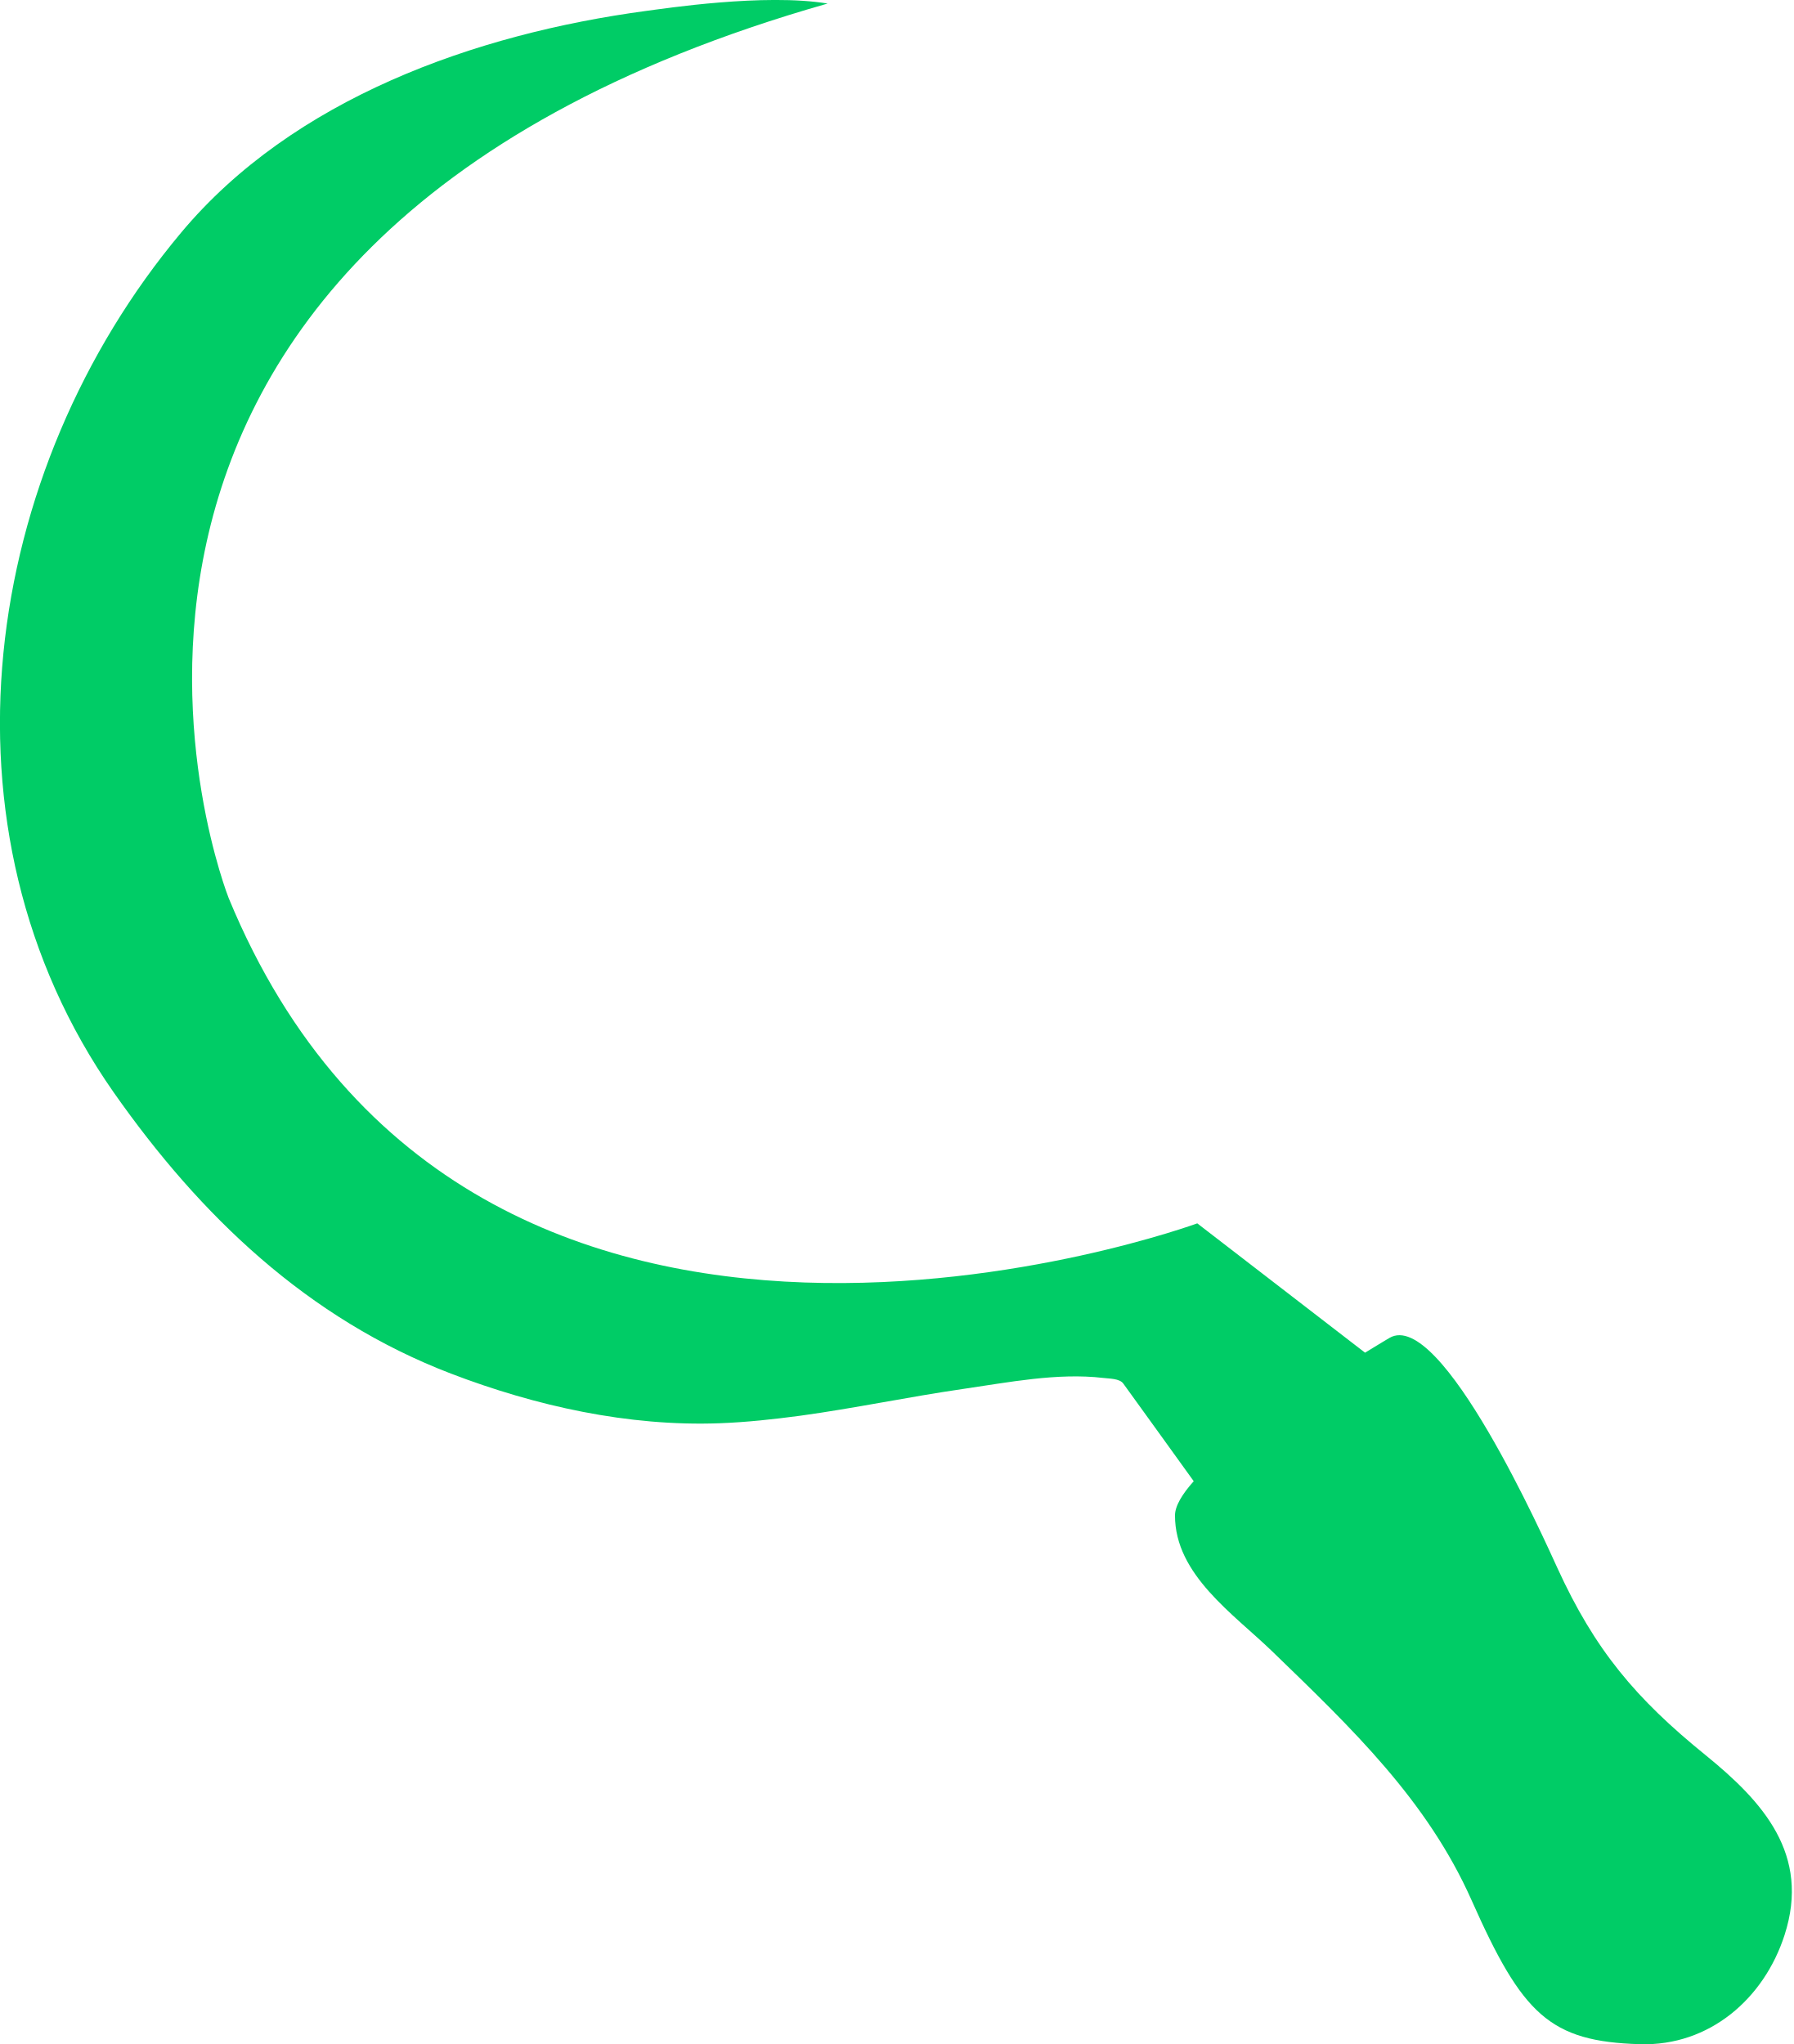
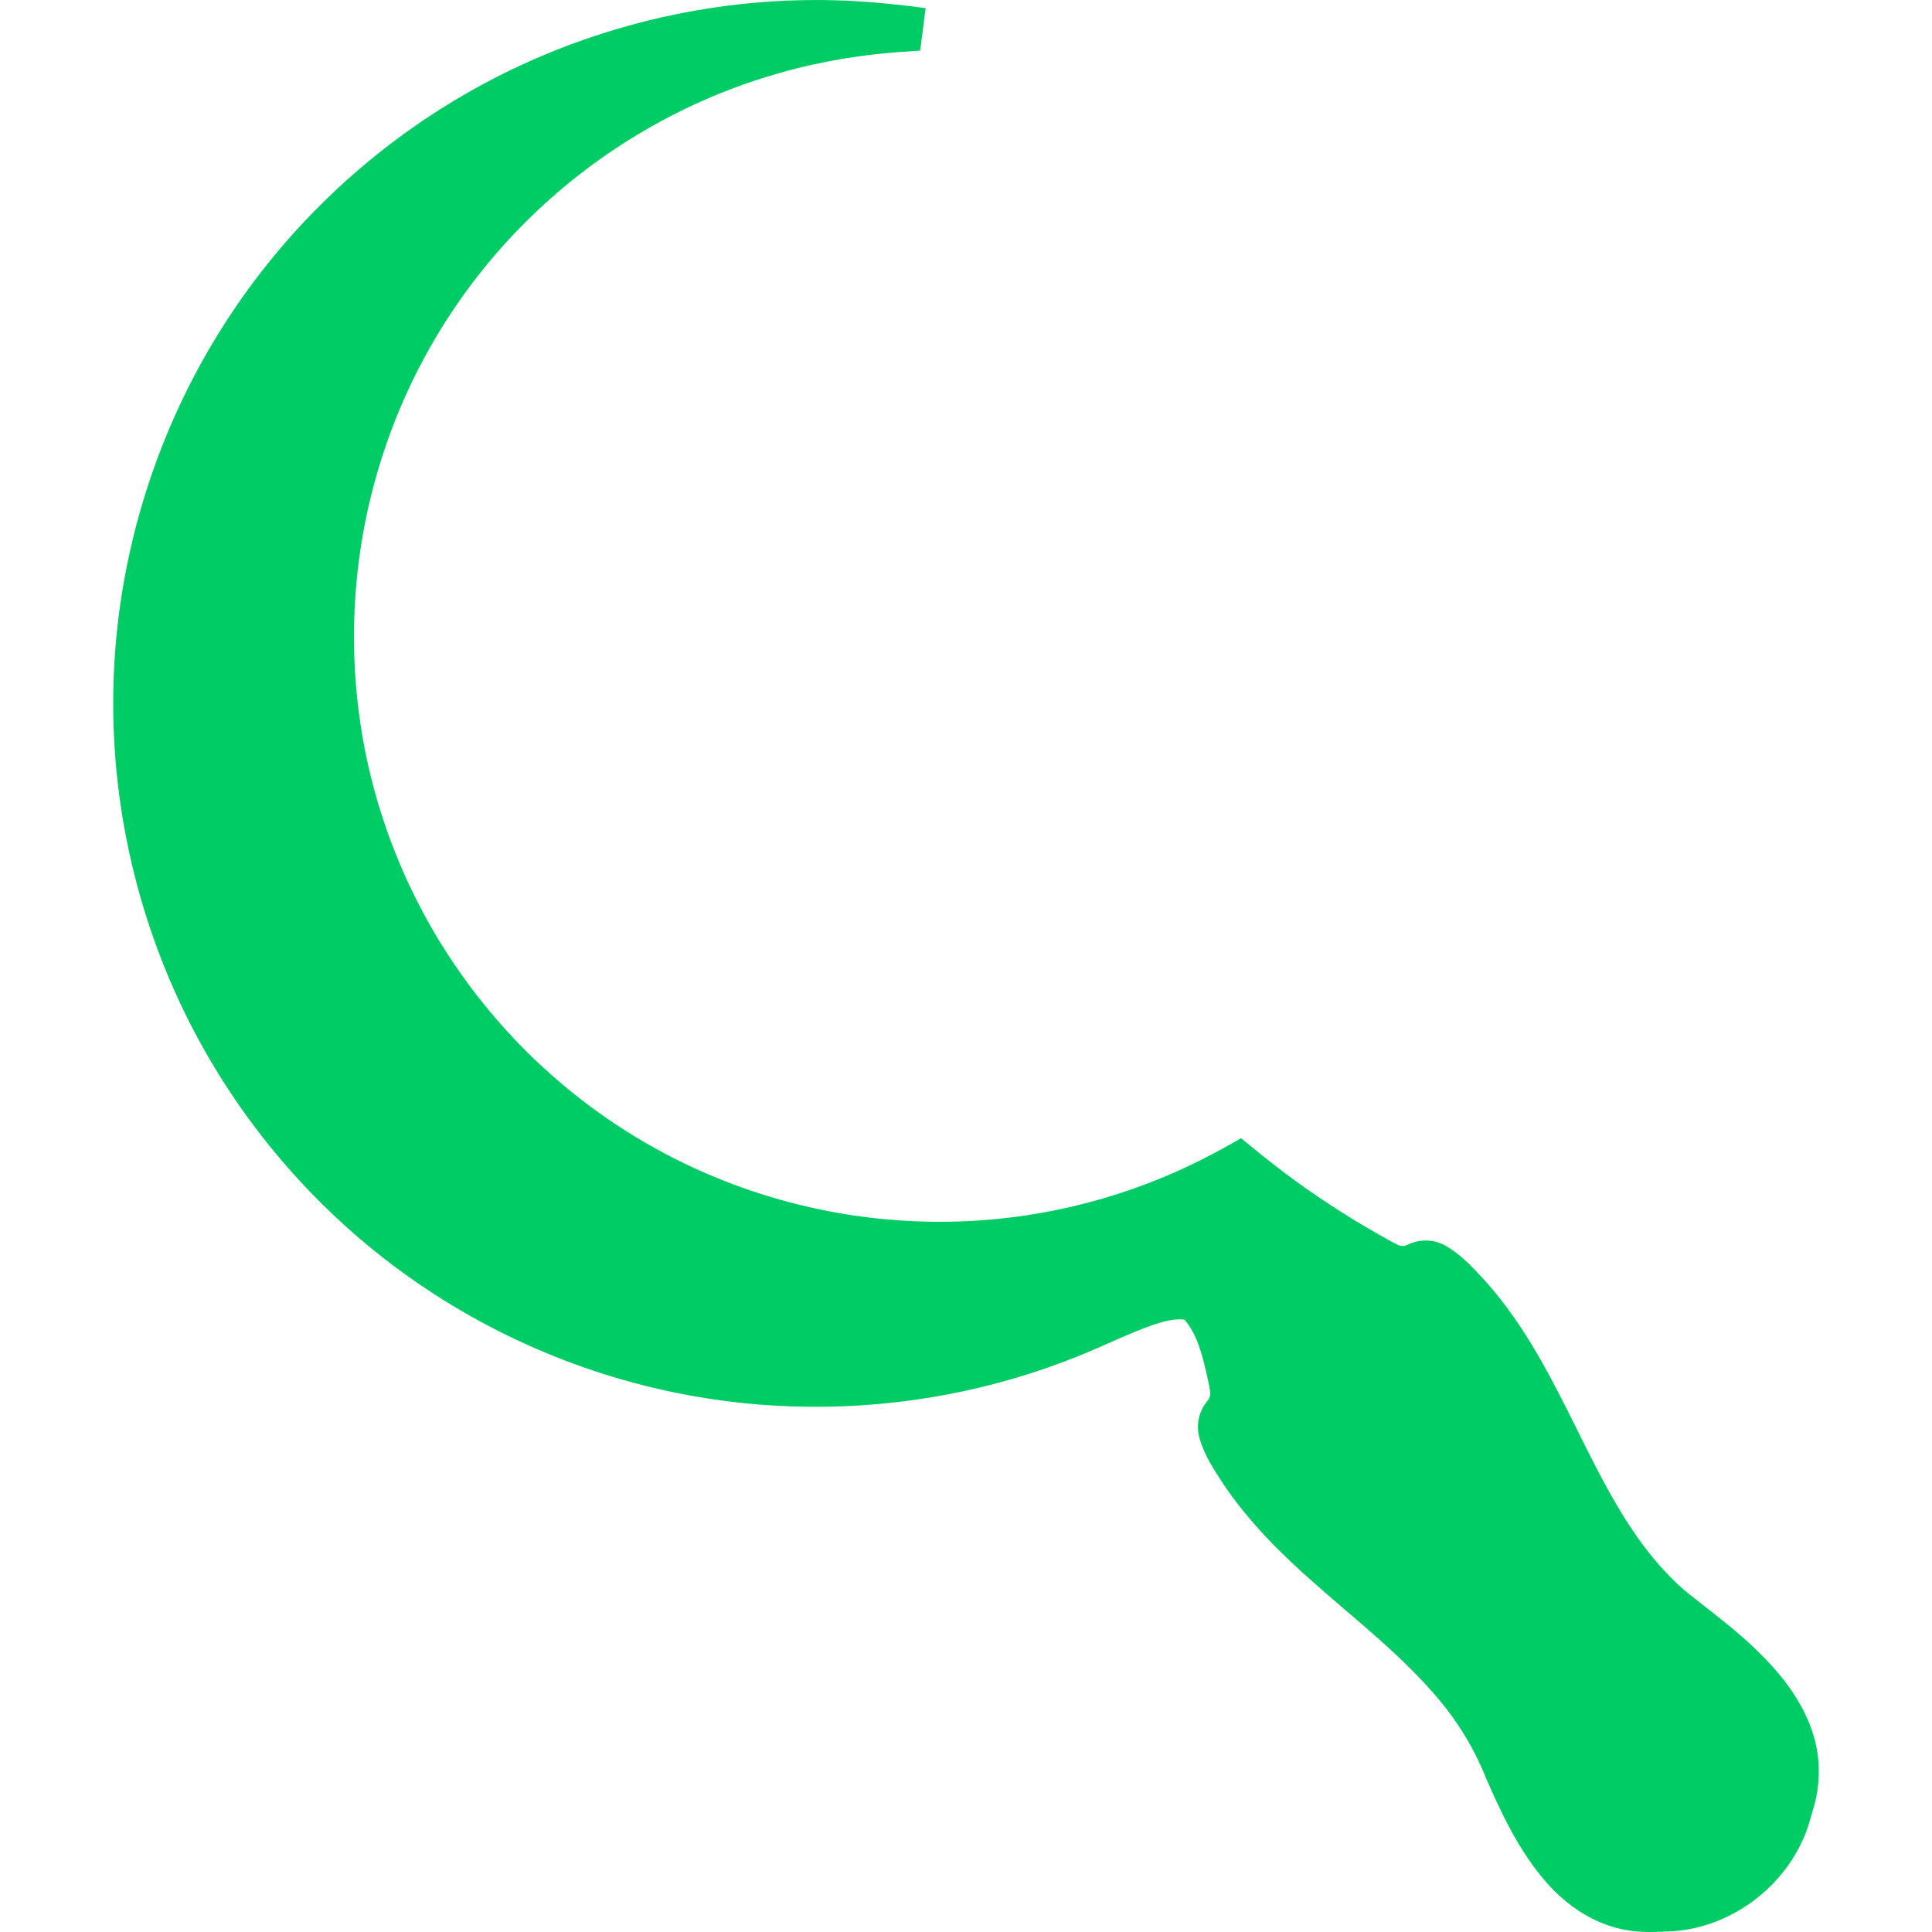
- <svg xmlns="http://www.w3.org/2000/svg" width="100%" height="100%" viewBox="0 0 9.099 10.369" version="1.1" id="svg1254">
+ <svg xmlns="http://www.w3.org/2000/svg" width="100%" height="100%" viewBox="0 0 512 512" version="1.1" id="svg1254">
  <defs id="defs1251" />
  <g id="layer1">
-     <path d="m 0.918,1.181 c -1.01,1.207 -1.278,3.023 -0.341,4.361 0.439,0.626 0.983,1.147 1.71,1.426 0.431,0.165 0.9,0.269 1.362,0.252 0.137,-0.005 0.274,-0.02 0.409,-0.038 0.277,-0.038 0.551,-0.096 0.827,-0.136 0.228,-0.033 0.478,-0.083 0.71,-0.056 0.029,0.004 0.084,0.002 0.103,0.029 0.002,0.002 0.357,0.495 0.357,0.495 -0.059,0.066 -0.095,0.126 -0.095,0.174 -2.12e-4,0.301 0.299,0.501 0.494,0.69 0.404,0.391 0.785,0.754 1.011,1.263 0.257,0.578 0.395,0.716 0.855,0.729 0.351,0.01 0.628,-0.231 0.732,-0.554 C 9.184,9.407 8.942,9.14 8.653,8.905 8.296,8.616 8.09,8.37 7.9,7.955 7.836,7.816 7.31,6.634 7.048,6.787 c 0,0 -0.049,0.029 -0.124,0.075 L 6.073,6.206 c 0,0 -3.675,1.35 -4.913,-1.65 0,0 -1.312,-3.3 3.038,-4.538 -0.321,-0.053 -0.831,0.026 -0.918,0.037 -0.872,0.117 -1.794,0.446 -2.362,1.126 z" id="path1026" style="display:inline;overflow:visible;fill:#00cc66;fill-opacity:1;stroke-width:0.106" />
+     <path id="path25252" style="display:inline;fill:#00cc66;fill-opacity:1;stroke:none;stroke-width:1;stroke-linecap:square;stroke-miterlimit:1000;stroke-dasharray:none;stroke-opacity:0.73;paint-order:markers stroke fill" d="M 213.955,0.022 C 181.602,0.425 149.4,9.447 121.564,25.945 94.746,41.787 72.009,64.471 56.142,91.278 39.502,119.302 30.347,151.738 30.013,184.336 c -0.374,31.818 7.577,63.687 22.845,91.605 13.866,25.386 33.717,47.486 57.543,63.9 24.304,16.799 52.654,27.706 81.965,31.451 31.046,4.019 63.098,0.08 92.211,-11.444 7.178,-2.763 14.027,-6.337 21.304,-8.846 2.576,-0.842 5.28,-1.585 8.016,-1.298 3.472,4.096 4.727,9.469 5.906,14.574 0.357,1.819 0.951,3.635 0.93,5.499 -0.335,1.356 -1.572,2.22 -2.079,3.504 -1.336,2.542 -1.562,5.605 -0.63,8.321 1.271,4.277 3.811,8.014 6.202,11.729 6.765,10.062 15.441,18.654 24.529,26.61 11.227,9.917 23.191,19.167 32.812,30.741 5.046,6.063 9.182,12.886 12.104,20.217 4.293,9.888 9.001,19.815 16.164,27.989 5.37,6.123 12.518,10.967 20.609,12.504 4.357,0.882 8.827,0.611 13.233,0.381 14.756,-1.16 28.401,-11.031 34.258,-24.603 1.277,-2.786 1.979,-5.776 2.862,-8.696 1.746,-6.456 1.631,-13.43 -0.576,-19.761 -2.767,-8.213 -8.282,-15.169 -14.426,-21.145 -5.812,-5.7 -12.397,-10.514 -18.746,-15.582 -0.826,-0.696 -1.58,-1.367 -2.413,-2.143 -4.348,-4.052 -8.246,-8.836 -11.64,-13.8 -8.014,-11.802 -13.718,-24.935 -20.296,-37.544 -5.481,-10.618 -11.696,-20.985 -19.816,-29.818 -3.031,-3.258 -6.161,-6.584 -10.117,-8.724 -2.995,-1.583 -6.719,-1.597 -9.744,-0.084 -0.885,0.421 -1.912,0.441 -2.767,-0.067 -2.034,-1.001 -3.971,-2.19 -5.96,-3.277 -6.807,-3.9 -13.409,-8.155 -19.788,-12.722 -0.847,-0.625 -1.853,-1.337 -2.716,-1.983 -4.422,-3.24 -8.661,-6.718 -12.905,-10.185 -4.97,2.892 -10.051,5.597 -15.276,8.002 -1.629,0.743 -3.455,1.555 -5.183,2.274 -10.468,4.367 -21.425,7.558 -32.593,9.533 -1.336,0.227 -2.953,0.496 -4.3,0.693 -4.234,0.629 -8.496,1.064 -12.767,1.341 -1.36,0.087 -3.055,0.169 -4.43,0.213 -3.989,0.136 -7.984,0.12 -11.916,-0.046 -5.225,-0.22 -10.504,-0.717 -15.626,-1.449 -1.467,-0.222 -3.202,-0.485 -4.705,-0.754 -13.846,-2.434 -27.558,-6.807 -40.306,-12.926 -14.821,-7.077 -28.463,-16.584 -40.31,-27.954 -0.513,-0.511 -1.218,-1.18 -1.751,-1.714 -2.196,-2.17 -4.326,-4.424 -6.344,-6.671 -6.344,-7.099 -12.05,-14.77 -17.009,-22.898 -0.538,-0.909 -1.229,-2.038 -1.801,-3.046 -3.306,-5.696 -6.283,-11.76 -8.795,-17.741 -0.673,-1.625 -1.259,-3.087 -1.889,-4.742 -2.172,-5.703 -4,-11.536 -5.483,-17.456 -0.268,-1.095 -0.6,-2.441 -0.861,-3.639 -5.319,-23.741 -4.936,-48.724 1.051,-72.303 1.663,-6.518 3.739,-12.929 6.214,-19.184 0.484,-1.217 1.073,-2.653 1.627,-3.942 7.18,-16.713 17.337,-32.14 29.862,-45.332 0.832,-0.872 1.844,-1.92 2.767,-2.837 18.007,-18.042 40.497,-31.589 64.91,-38.945 12.045,-3.673 24.546,-5.78 37.11,-6.505 0.926,-0.065 1.853,-0.131 2.779,-0.196 0.477,-3.755 0.956,-7.51 1.432,-11.266 -10.388,-1.38 -20.85,-2.304 -31.339,-2.125 z" />
  </g>
</svg>
